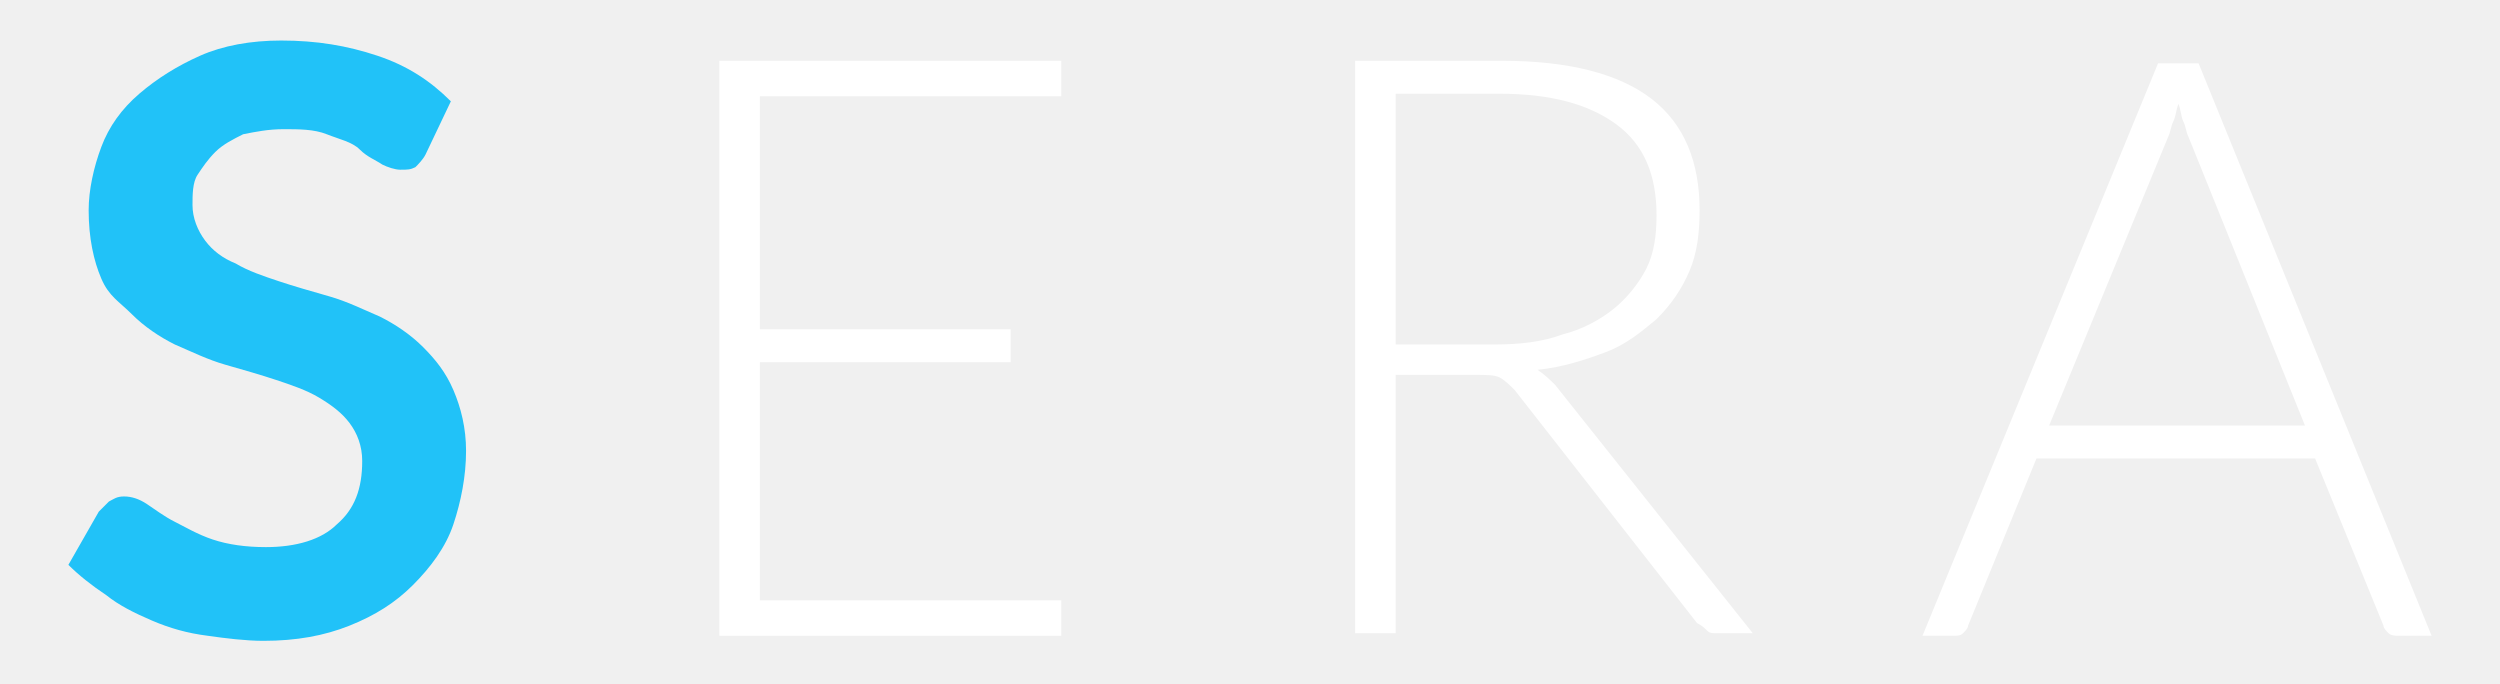
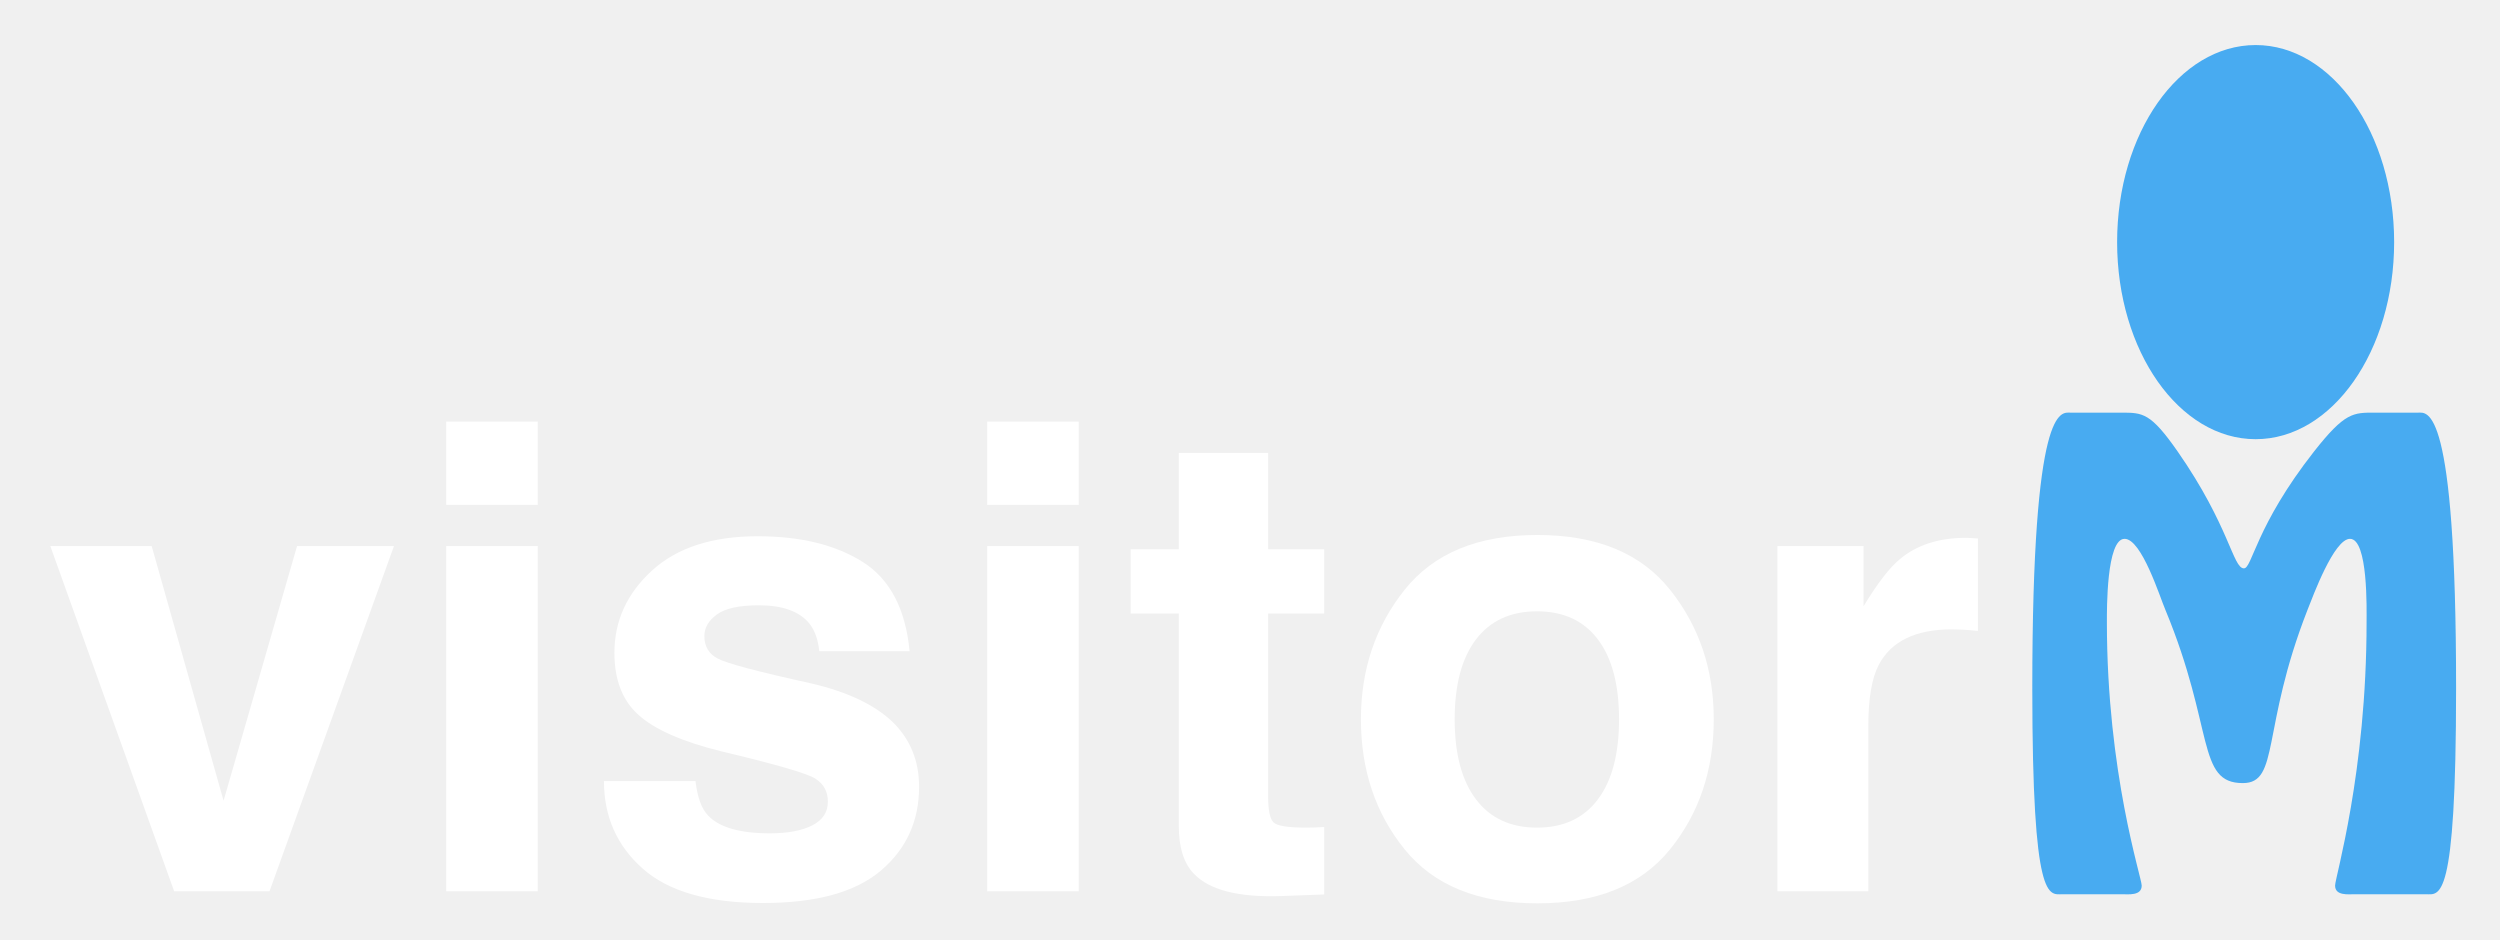
- <svg xmlns="http://www.w3.org/2000/svg" id="Layer_1" style="enable-background:new 0 0 98.7 27" xml:space="preserve" viewBox="0 0 98.7 27" version="1.1" y="0px" x="0px">
-   <style type="text/css">
- 	.st0{fill:#21C2F8;}
- 	.st1{fill:#FFFFFF;}
- </style>
-   <path class="st0" d="m16.8 6.1c-0.1 0.2-0.3 0.4-0.4 0.5-0.2 0.1-0.3 0.1-0.6 0.1-0.2 0-0.5-0.1-0.7-0.2-0.3-0.2-0.6-0.3-0.9-0.6s-0.8-0.4-1.3-0.6-1.1-0.2-1.7-0.2c-0.6 0-1.1 0.1-1.6 0.2-0.4 0.2-0.8 0.4-1.1 0.7s-0.5 0.6-0.7 0.9-0.2 0.8-0.2 1.2c0 0.5 0.2 1 0.5 1.4s0.7 0.7 1.2 0.9c0.5 0.3 1.1 0.5 1.7 0.7s1.3 0.4 2 0.6 1.3 0.5 2 0.8c0.6 0.3 1.2 0.7 1.7 1.2s0.9 1 1.2 1.7c0.3 0.7 0.5 1.5 0.5 2.4 0 1-0.2 2-0.5 2.9s-0.9 1.7-1.6 2.4c-0.7 0.7-1.5 1.2-2.5 1.6s-2.1 0.6-3.4 0.6c-0.7 0-1.5-0.1-2.2-0.2-0.8-0.1-1.5-0.3-2.2-0.6s-1.3-0.6-1.8-1c-0.6-0.4-1.1-0.8-1.5-1.2l1.2-2.1 0.4-0.4c0.2-0.1 0.3-0.2 0.6-0.2s0.6 0.1 0.9 0.3 0.7 0.5 1.1 0.7 0.9 0.5 1.5 0.7 1.3 0.3 2.1 0.3c1.2 0 2.2-0.3 2.8-0.9 0.7-0.6 1-1.4 1-2.5 0-0.6-0.2-1.1-0.5-1.5s-0.7-0.7-1.2-1-1.1-0.5-1.7-0.7c-0.6-0.2-1.3-0.4-2-0.6s-1.3-0.5-2-0.8c-0.6-0.3-1.2-0.7-1.7-1.2s-0.9-0.7-1.2-1.4-0.5-1.6-0.5-2.7c0-0.8 0.2-1.7 0.5-2.5s0.8-1.5 1.5-2.1 1.5-1.1 2.4-1.5 2-0.6 3.2-0.6c1.4 0 2.6 0.2 3.8 0.6s2.1 1 2.9 1.8l-1 2.1z" />
-   <path class="st1" d="m41.9 2.4v1.4h-11.9v9.2h9.9v1.3h-9.9v9.4h11.9v1.4h-13.5v-22.7h13.5z" />
-   <path class="st1" d="m55.1 14.8v10.2h-1.6v-22.6h5.8c2.6 0 4.6 0.5 5.9 1.5s1.9 2.5 1.9 4.4c0 0.9-0.1 1.7-0.4 2.4s-0.7 1.3-1.3 1.9c-0.6 0.5-1.2 1-2 1.3s-1.7 0.6-2.7 0.7c0.3 0.2 0.5 0.4 0.7 0.6l7.8 9.8h-1.4c-0.2 0-0.3 0-0.4-0.1s-0.2-0.2-0.4-0.3l-7.2-9.2c-0.2-0.2-0.4-0.4-0.6-0.5s-0.5-0.1-1-0.1h-3.1zm0-1.2h3.9c1 0 1.9-0.1 2.7-0.4 0.8-0.2 1.5-0.6 2-1s1-1 1.3-1.6 0.4-1.3 0.4-2.1c0-1.6-0.5-2.8-1.6-3.6s-2.6-1.2-4.6-1.2h-4.1v9.9z" />
-   <path class="st1" d="m96 25.1h-1.3c-0.1 0-0.3 0-0.4-0.1s-0.2-0.2-0.2-0.3l-2.7-6.6h-11l-2.7 6.6c0 0.1-0.1 0.2-0.2 0.3s-0.2 0.1-0.4 0.1h-1.2l9.3-22.6h1.6l9.2 22.6zm-15.1-8.3h10.1l-4.6-11.4c-0.1-0.2-0.1-0.4-0.2-0.6s-0.1-0.5-0.2-0.7c-0.1 0.3-0.1 0.5-0.2 0.7s-0.1 0.4-0.2 0.6l-4.7 11.4z" />
+ <svg xmlns="http://www.w3.org/2000/svg" width="100%" height="100%" viewBox="0 0 1110 417" version="1.1" xml:space="preserve" style="fill-rule:evenodd;clip-rule:evenodd;stroke-linejoin:round;stroke-miterlimit:1.414;">
+   <g id="White-with-Focus" transform="matrix(1,0,0,1,-66,-155)">
+     <g transform="matrix(1,0,0,1,0,99)">
+       <path d="M197.891,298.454L240.922,298.454L185.656,451.735L143.328,451.735L88.344,298.454L133.344,298.454L165.266,411.517L197.891,298.454Z" style="fill:white;fill-rule:nonzero;" />
+       <path d="M304.766,280.173L264.125,280.173L264.125,243.188L304.766,243.188L304.766,280.173ZM264.125,298.454L304.766,298.454L304.766,451.735L264.125,451.735L264.125,298.454Z" style="fill:white;fill-rule:nonzero;" />
+       <path d="M374.797,402.798C375.641,409.923 377.469,414.985 380.281,417.985C385.25,423.329 394.438,426.001 407.844,426.001C415.719,426.001 421.977,424.829 426.617,422.485C431.258,420.142 433.578,416.626 433.578,411.938C433.578,407.438 431.703,404.017 427.953,401.673C424.203,399.329 410.281,395.298 386.188,389.579C368.844,385.267 356.609,379.876 349.484,373.407C342.359,367.032 338.797,357.845 338.797,345.845C338.797,331.688 344.352,319.524 355.461,309.353C366.57,299.181 382.203,294.095 402.359,294.095C421.484,294.095 437.07,297.915 449.117,305.556C461.164,313.196 468.078,326.392 469.859,345.142L429.781,345.142C429.219,339.985 427.766,335.907 425.422,332.907C421.016,327.47 413.516,324.751 402.922,324.751C394.203,324.751 387.992,326.11 384.289,328.829C380.586,331.548 378.734,334.735 378.734,338.392C378.734,342.985 380.703,346.313 384.641,348.376C388.578,350.532 402.5,354.235 426.406,359.485C442.344,363.235 454.297,368.907 462.266,376.501C470.141,384.188 474.078,393.798 474.078,405.329C474.078,420.517 468.43,432.915 457.133,442.524C445.836,452.134 428.375,456.938 404.75,456.938C380.656,456.938 362.867,451.853 351.383,441.681C339.898,431.509 334.156,418.548 334.156,402.798L374.797,402.798Z" style="fill:white;fill-rule:nonzero;" />
+       <path d="M544.953,280.173L504.313,280.173L504.313,243.188L544.953,243.188L544.953,280.173ZM504.313,298.454L544.953,298.454L544.953,451.735L504.313,451.735L504.313,298.454Z" style="fill:white;fill-rule:nonzero;" />
+       <path d="M568.016,328.407L568.016,299.86L589.391,299.86L589.391,257.11L629.047,257.11L629.047,299.86L653.938,299.86L653.938,328.407L629.047,328.407L629.047,409.407C629.047,415.688 629.844,419.603 631.438,421.149C633.031,422.696 637.906,423.47 646.063,423.47C647.281,423.47 648.57,423.446 649.93,423.399C651.289,423.353 652.625,423.282 653.938,423.188L653.938,453.142L634.953,453.845C616.016,454.501 603.078,451.22 596.141,444.001C591.641,439.407 589.391,432.329 589.391,422.767L589.391,328.407L568.016,328.407Z" style="fill:white;fill-rule:nonzero;" />
+       <path d="M775.438,410.954C781.719,402.61 784.859,390.751 784.859,375.376C784.859,360.001 781.719,348.165 775.438,339.868C769.156,331.571 760.156,327.423 748.438,327.423C736.719,327.423 727.695,331.571 721.367,339.868C715.039,348.165 711.875,360.001 711.875,375.376C711.875,390.751 715.039,402.61 721.367,410.954C727.695,419.298 736.719,423.47 748.438,423.47C760.156,423.47 769.156,419.298 775.438,410.954ZM807.5,433.103C794.563,449.087 774.922,457.079 748.578,457.079C722.234,457.079 702.594,449.087 689.656,433.103C676.719,417.118 670.25,397.876 670.25,375.376C670.25,353.251 676.719,334.079 689.656,317.86C702.594,301.642 722.234,293.532 748.578,293.532C774.922,293.532 794.563,301.642 807.5,317.86C820.438,334.079 826.906,353.251 826.906,375.376C826.906,397.876 820.438,417.118 807.5,433.103Z" style="fill:white;fill-rule:nonzero;" />
+       <path d="M940.742,294.868C941.258,294.915 942.406,294.985 944.188,295.079L944.188,336.142C941.656,335.86 939.406,335.673 937.438,335.579C935.469,335.485 933.875,335.438 932.656,335.438C916.531,335.438 905.703,340.688 900.172,351.188C897.078,357.095 895.531,366.188 895.531,378.47L895.531,451.735L855.172,451.735L855.172,298.454L893.422,298.454L893.422,325.173C899.609,314.954 905,307.97 909.594,304.22C917.094,297.938 926.844,294.798 938.844,294.798C939.594,294.798 940.227,294.821 940.742,294.868Z" style="fill:white;fill-rule:nonzero;" />
+     </g>
+     <g transform="matrix(0.702857,0,0,1,346.017,115)">
+       <circle cx="1026.5" cy="147.5" r="87.5" style="fill:rgb(72,171,241);" />
+     </g>
+     <g transform="matrix(0.85182,0,0,0.892376,566.729,15.2906)">
+       <path d="M518.13,601.485C521.586,601.485 528.498,602.349 528.498,597.165C528.498,593.133 510.354,541.293 510.354,466.125C510.354,460.077 510.066,424.653 519.57,424.653C528.498,424.653 538.002,453.741 540.882,460.077C566.514,519.117 557.01,546.189 581.202,546.189C600.498,546.189 590.706,519.117 614.898,460.077C617.778,453.165 628.722,424.653 637.074,424.653C646.578,424.653 645.714,460.077 645.714,466.125C645.714,541.293 629.298,593.133 629.298,597.165C629.298,602.349 636.21,601.485 639.666,601.485L676.53,601.485C683.73,601.485 692.37,606.957 692.37,498.957C692.37,356.685 677.394,361.869 672.498,361.869L650.034,361.869C638.802,361.869 634.482,361.581 618.354,381.165C587.826,418.317 586.098,439.341 581.778,439.341C576.018,439.341 574.29,418.317 547.218,381.165C533.106,361.869 529.074,361.869 517.842,361.869L491.346,361.869C486.45,361.869 471.474,356.685 471.474,498.957C471.474,606.957 480.114,601.485 487.314,601.485L518.13,601.485Z" style="fill:rgb(72,171,241);fill-rule:nonzero;" />
+     </g>
+   </g>
</svg>
